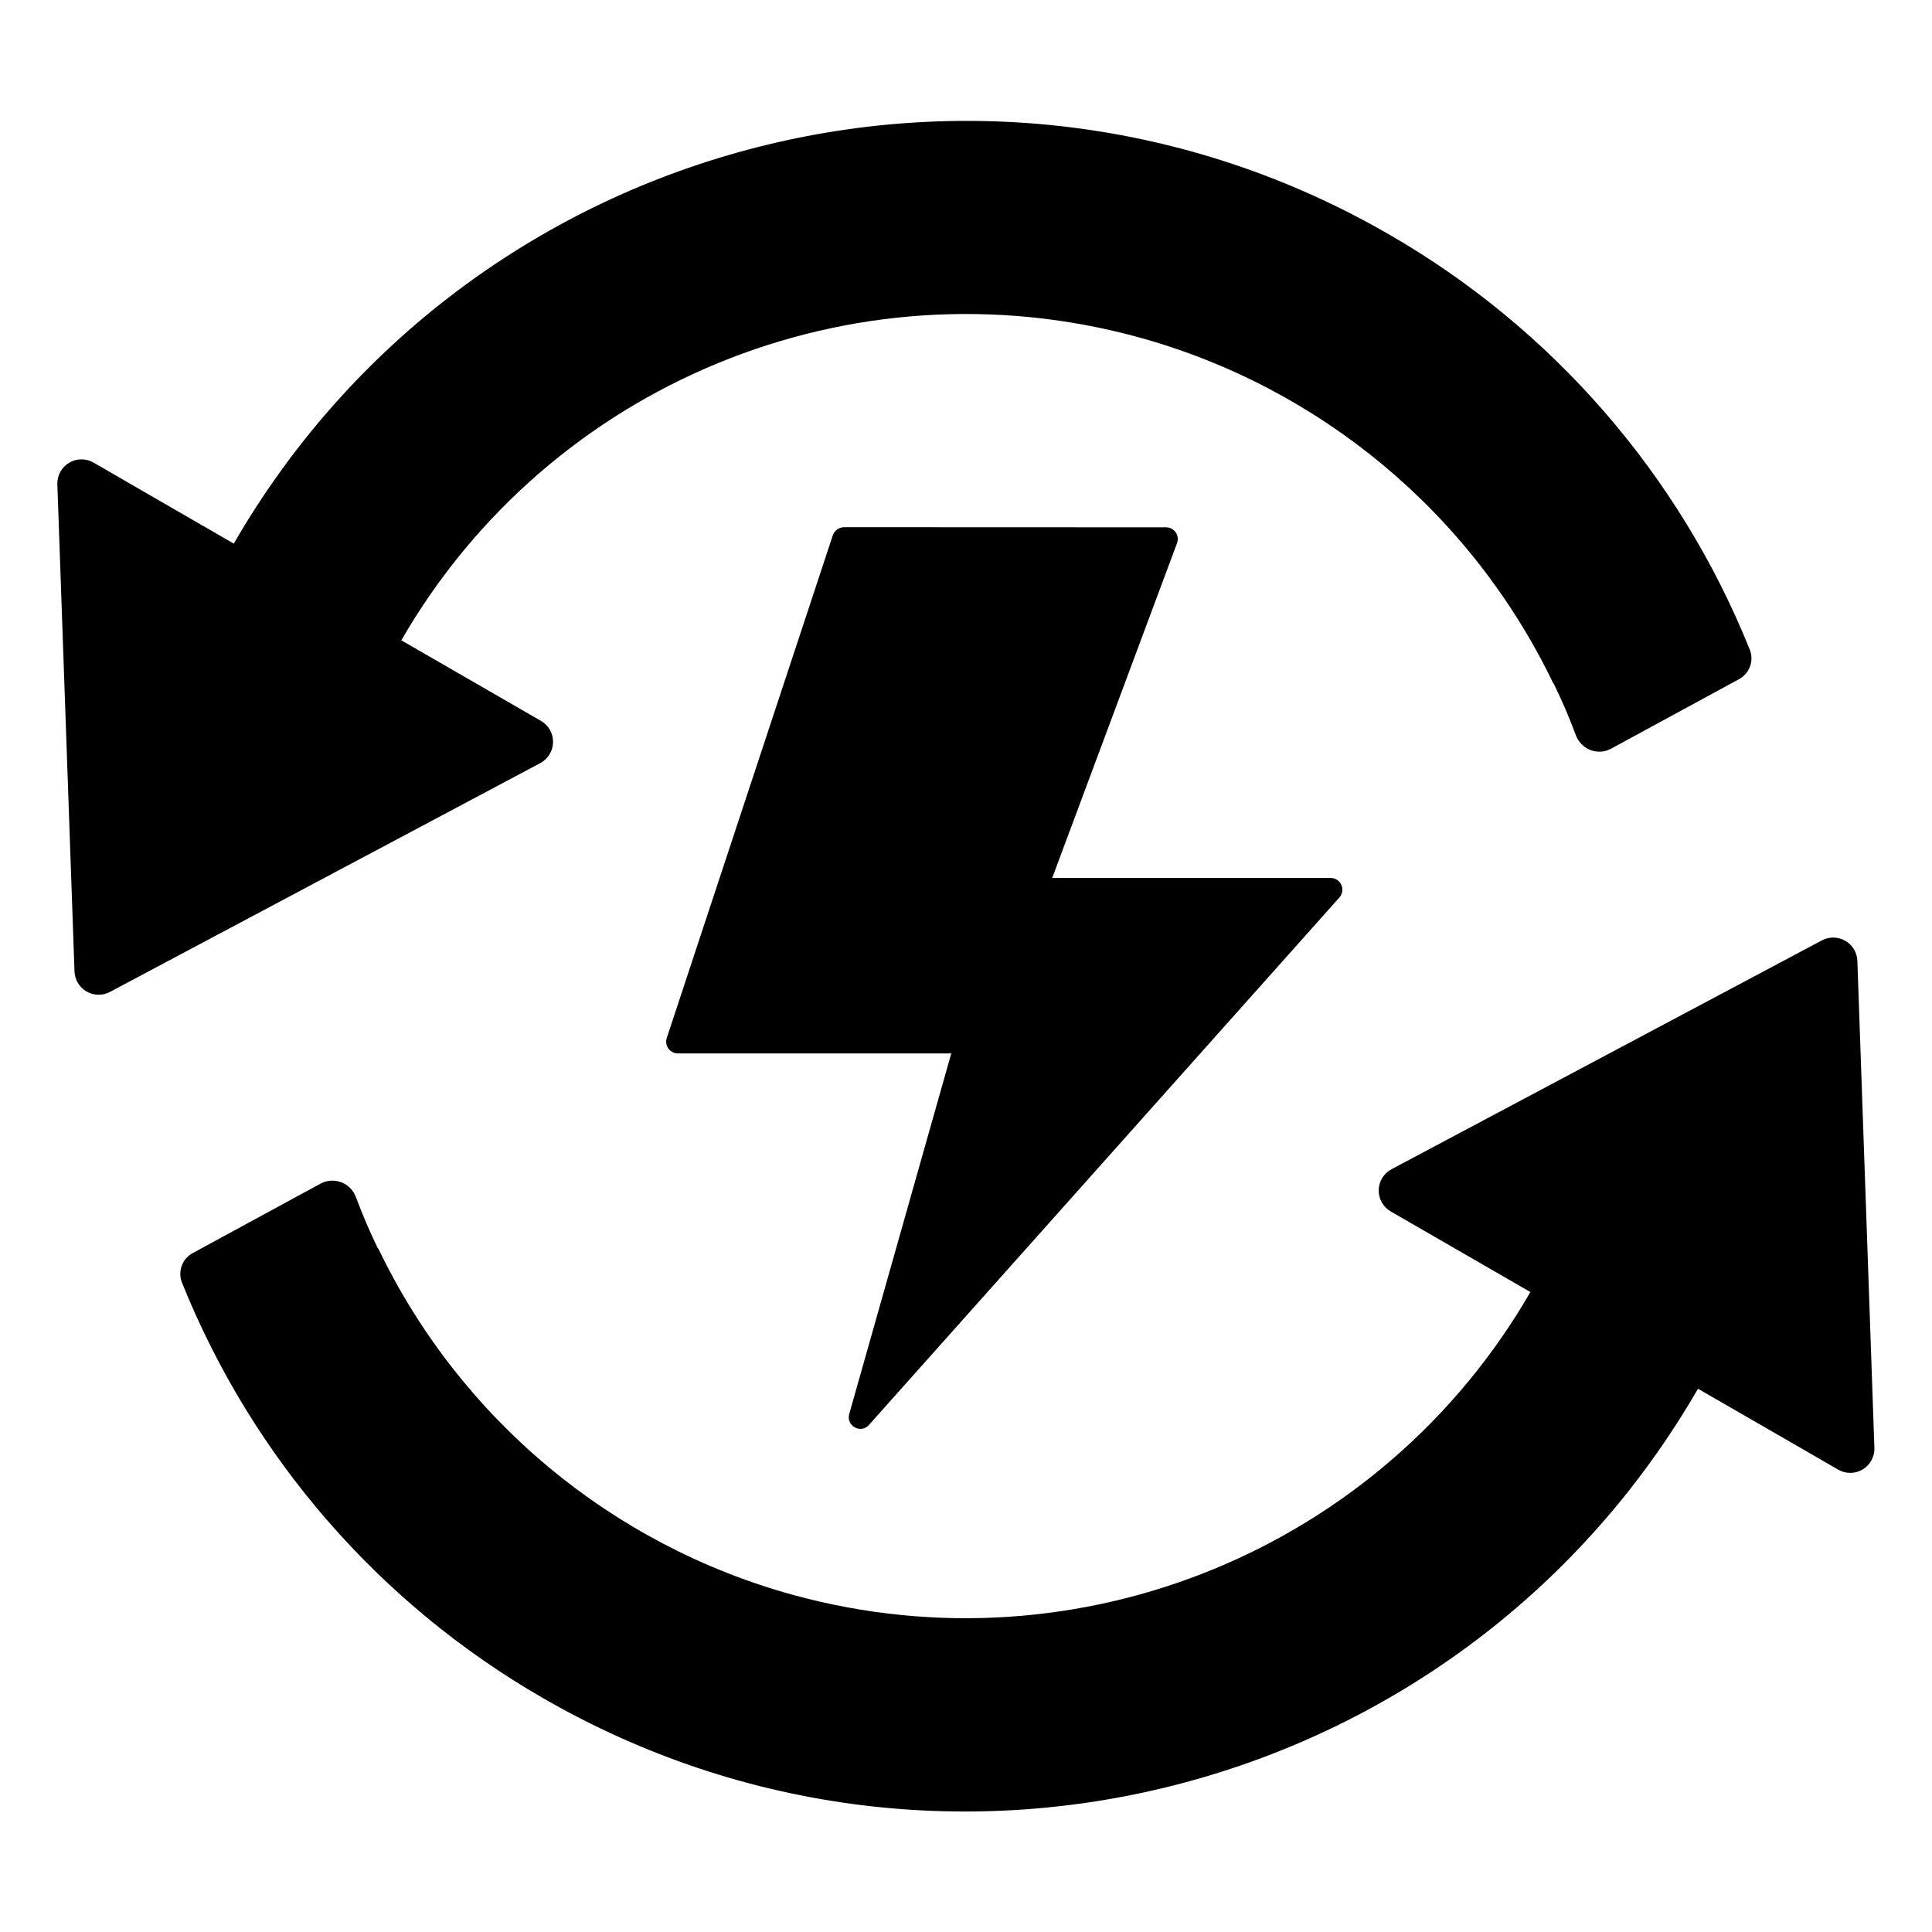
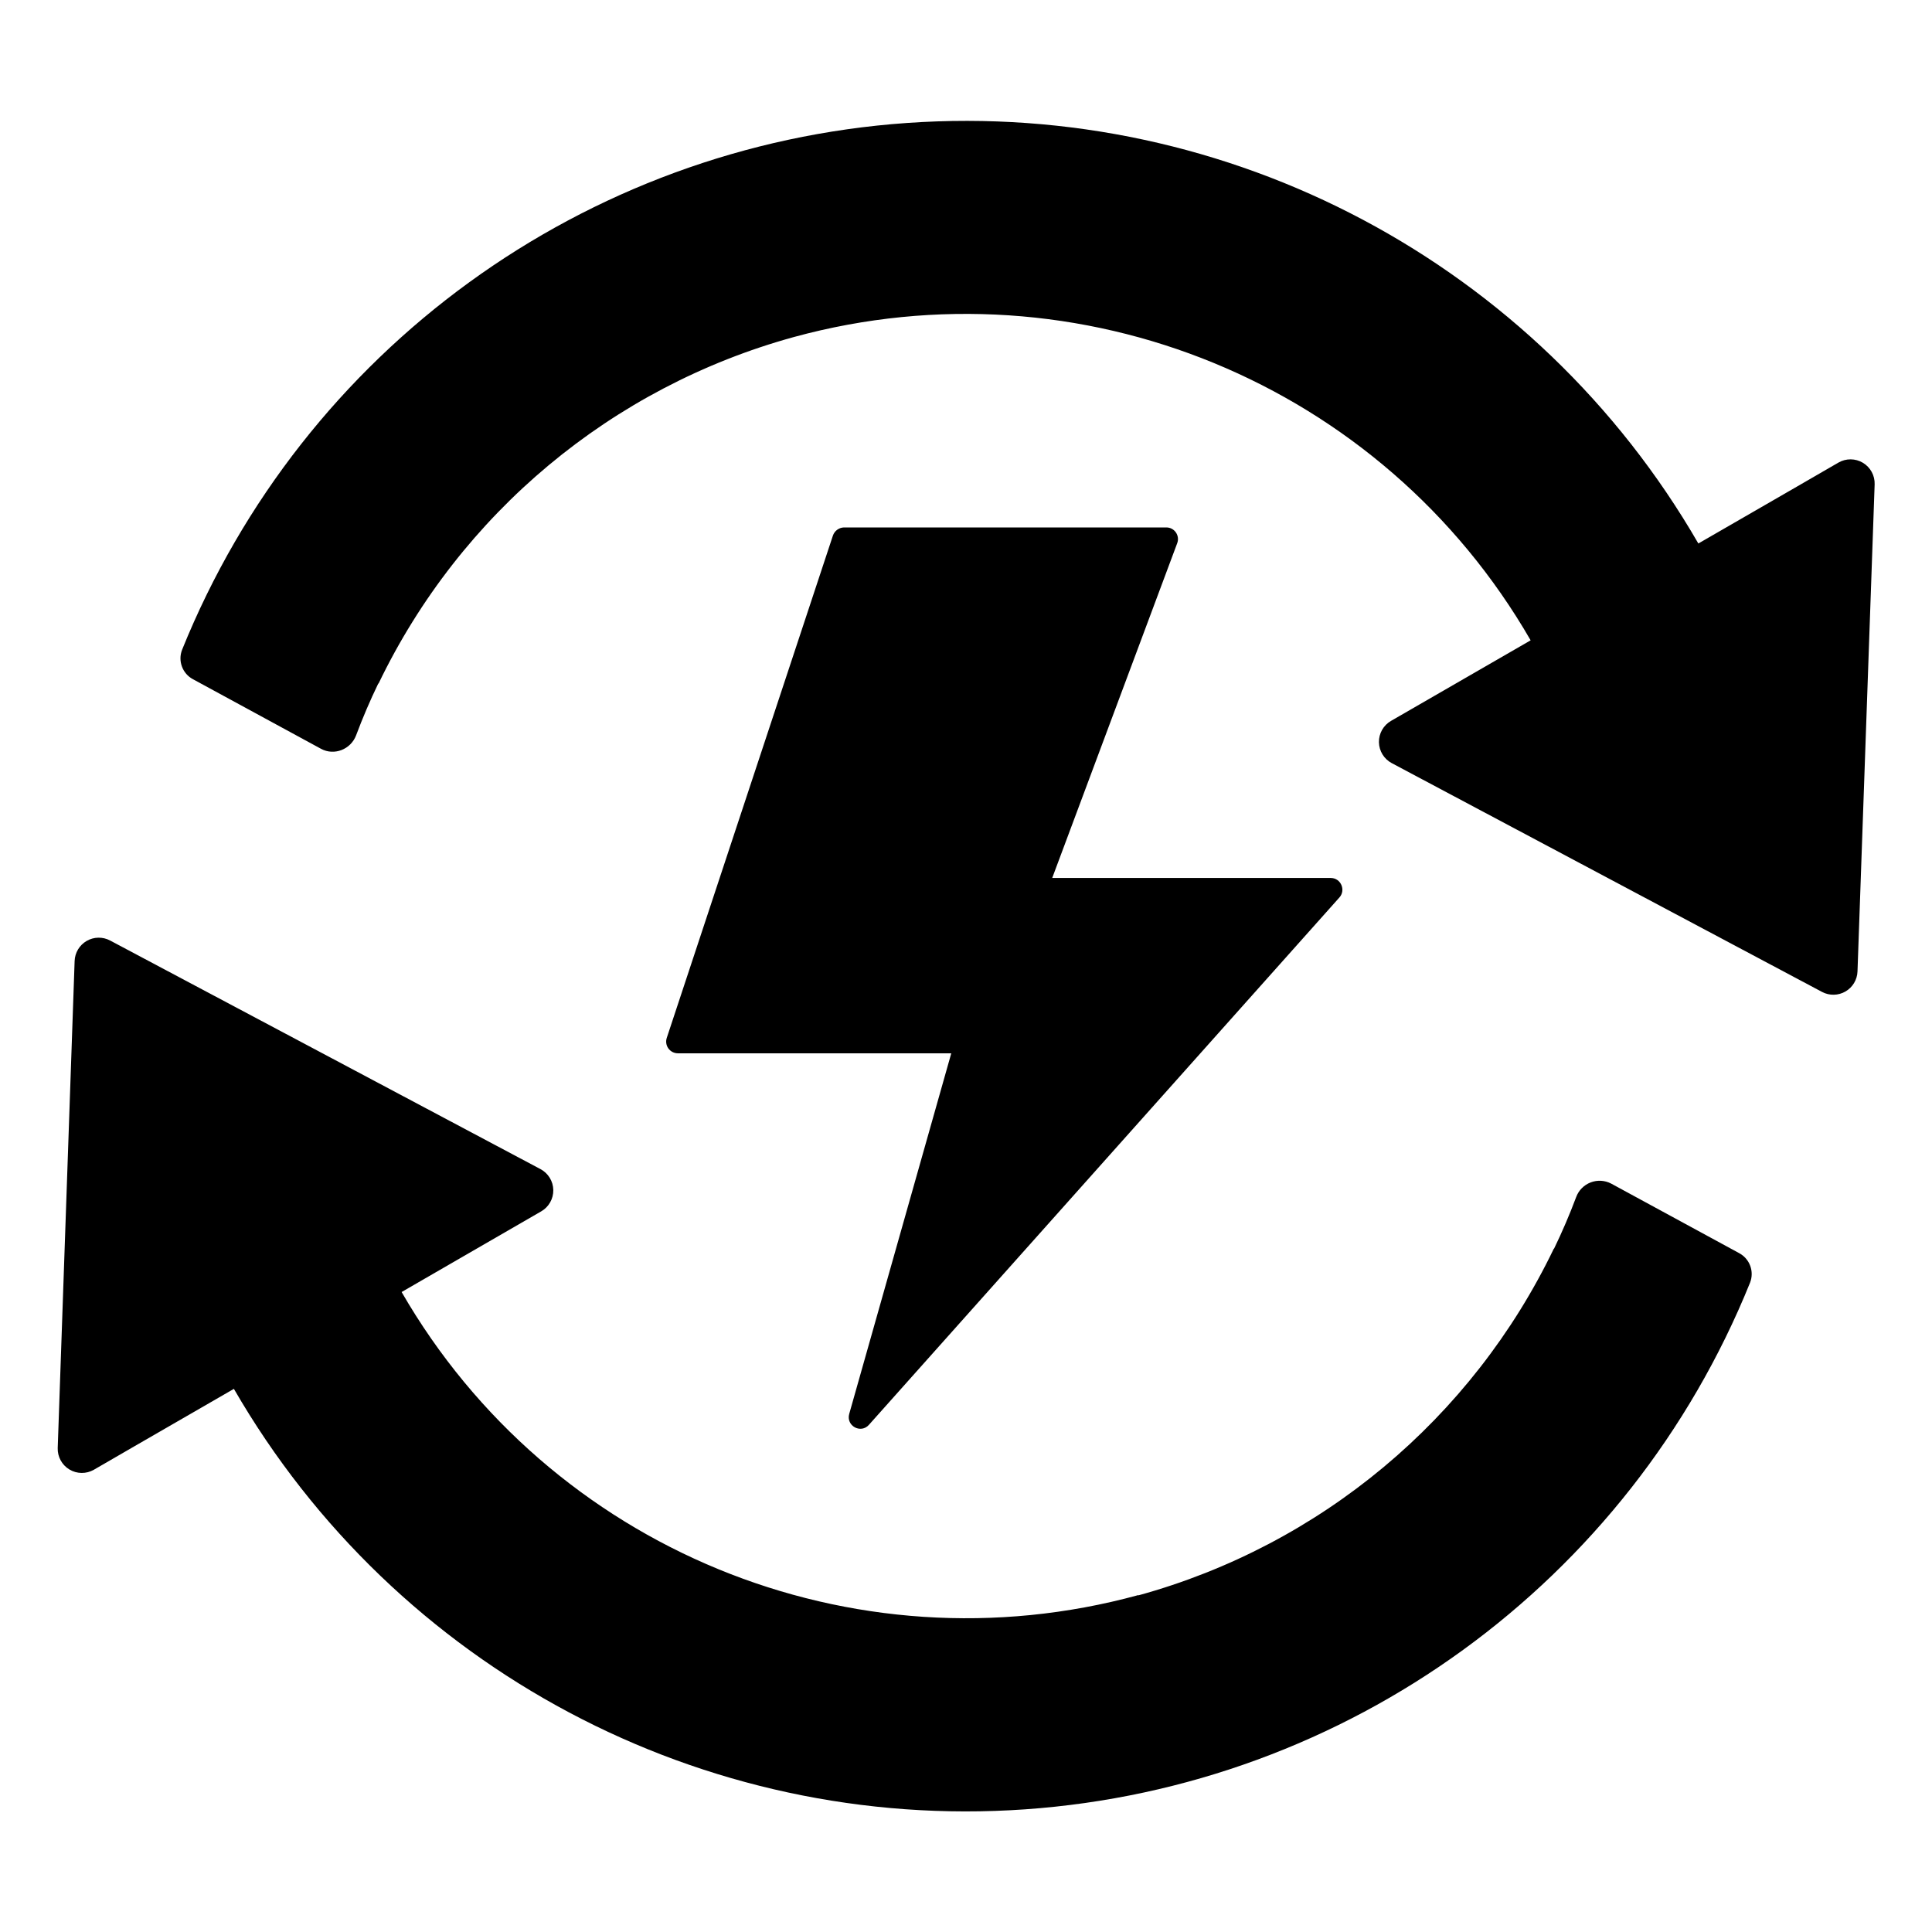
<svg width="16" height="16" fill="currentColor" viewBox="0 0 16 16">
-   <g fill="currentColor">
-     <path d="M12.865 5.661h.002q.103.21.184.429c.044.116.18.17.29.111l1.06-.576a.196.196 0 0 0 .09-.245 6.97 6.97 0 0 0-2.99-3.44 7.004 7.004 0 0 0-9.565 2.562l-.824-.476-.337-.195a.2.2 0 0 0-.3.18l.142 4.034a.2.2 0 0 0 .293.17L4.474 6.32a.2.2 0 0 0 .006-.35l-1.156-.667v-.001a5.4 5.4 0 0 1 6.101-2.51 5.4 5.4 0 0 1 3.44 2.87M12.674 10.7a5.4 5.4 0 0 1-6.1 2.51 5.4 5.4 0 0 1-3.441-2.87H3.13a5 5 0 0 1-.183-.427.207.207 0 0 0-.29-.112l-1.06.576a.196.196 0 0 0-.09.245 6.97 6.97 0 0 0 2.99 3.441 7.003 7.003 0 0 0 9.565-2.562l.824.475.337.195a.2.2 0 0 0 .3-.18l-.141-4.033a.2.2 0 0 0-.294-.17l-3.564 1.895a.2.2 0 0 0-.006.35z" />
-     <path d="M6.988 4.366a.1.1 0 0 0-.091.067L5.522 8.596a.097.097 0 0 0 .09.128h2.266l-.845 2.986c-.028.098.095.167.163.091l3.896-4.368a.097.097 0 0 0-.071-.162H8.714l1.034-2.774a.097.097 0 0 0-.09-.13z" />
-   </g>
+   <path fill="currentColor" d="m3.133 5.66.002.001a5.408 5.408 0 0 1 3.44-2.87 5.4 5.4 0 0 1 6.1 2.51l.001.002-1.156.667a.2.2 0 0 0 .006.35l3.564 1.895a.2.2 0 0 0 .293-.17l.142-4.034a.2.2 0 0 0-.3-.18l-.337.195-.823.475a7.003 7.003 0 0 0-12.557.88.196.196 0 0 0 .09.244l1.06.576c.11.06.247.005.291-.111q.082-.219.184-.43m6.294 7.55a5.4 5.4 0 0 1-6.101-2.51l1.156-.668a.2.2 0 0 0-.006-.35L.912 7.789a.2.2 0 0 0-.294.17l-.14 4.033a.2.2 0 0 0 .299.18l.337-.195.823-.475a7.003 7.003 0 0 0 12.556-.879.196.196 0 0 0-.09-.245l-1.06-.576a.207.207 0 0 0-.29.112 5 5 0 0 1-.183.427h-.002a5.409 5.409 0 0 1-3.44 2.871m-2.53-8.777a.1.1 0 0 1 .091-.067h2.67c.068 0 .114.068.09.131L8.714 7.271h2.307c.083 0 .127.1.071.162L7.196 11.8c-.068.076-.191.008-.163-.091l.845-2.986H5.613a.097.097 0 0 1-.091-.128z" />
</svg>
